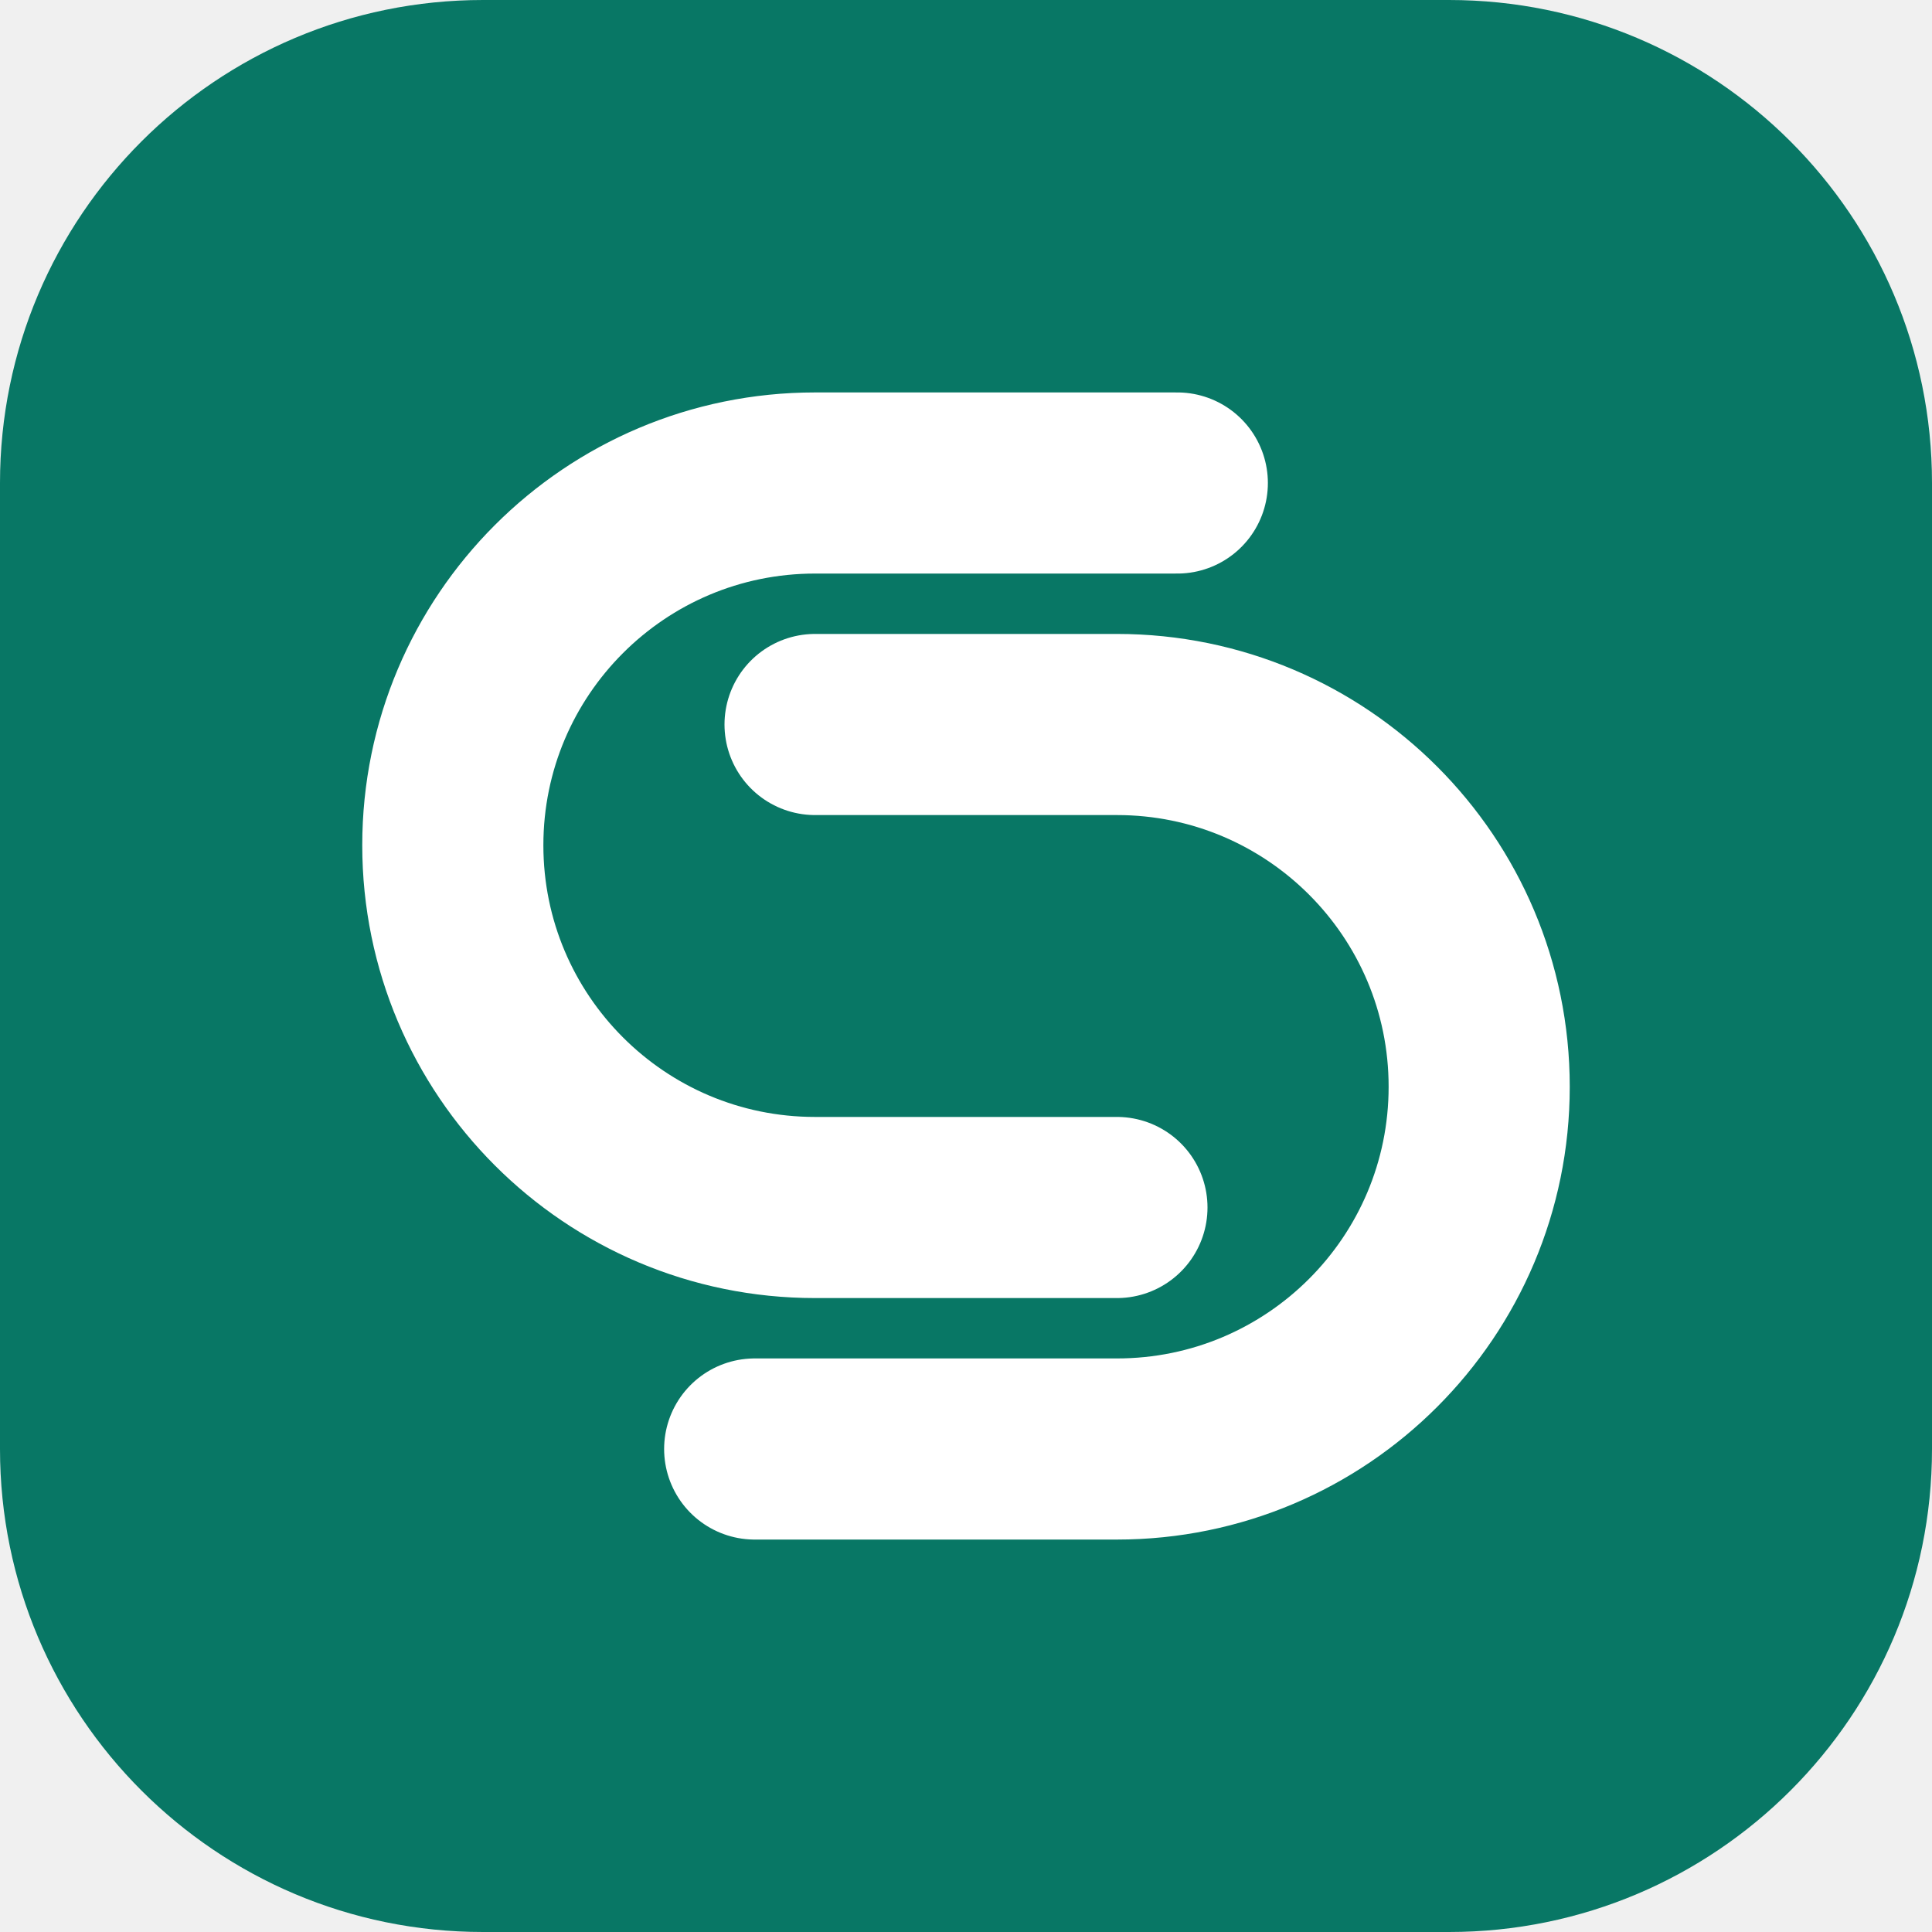
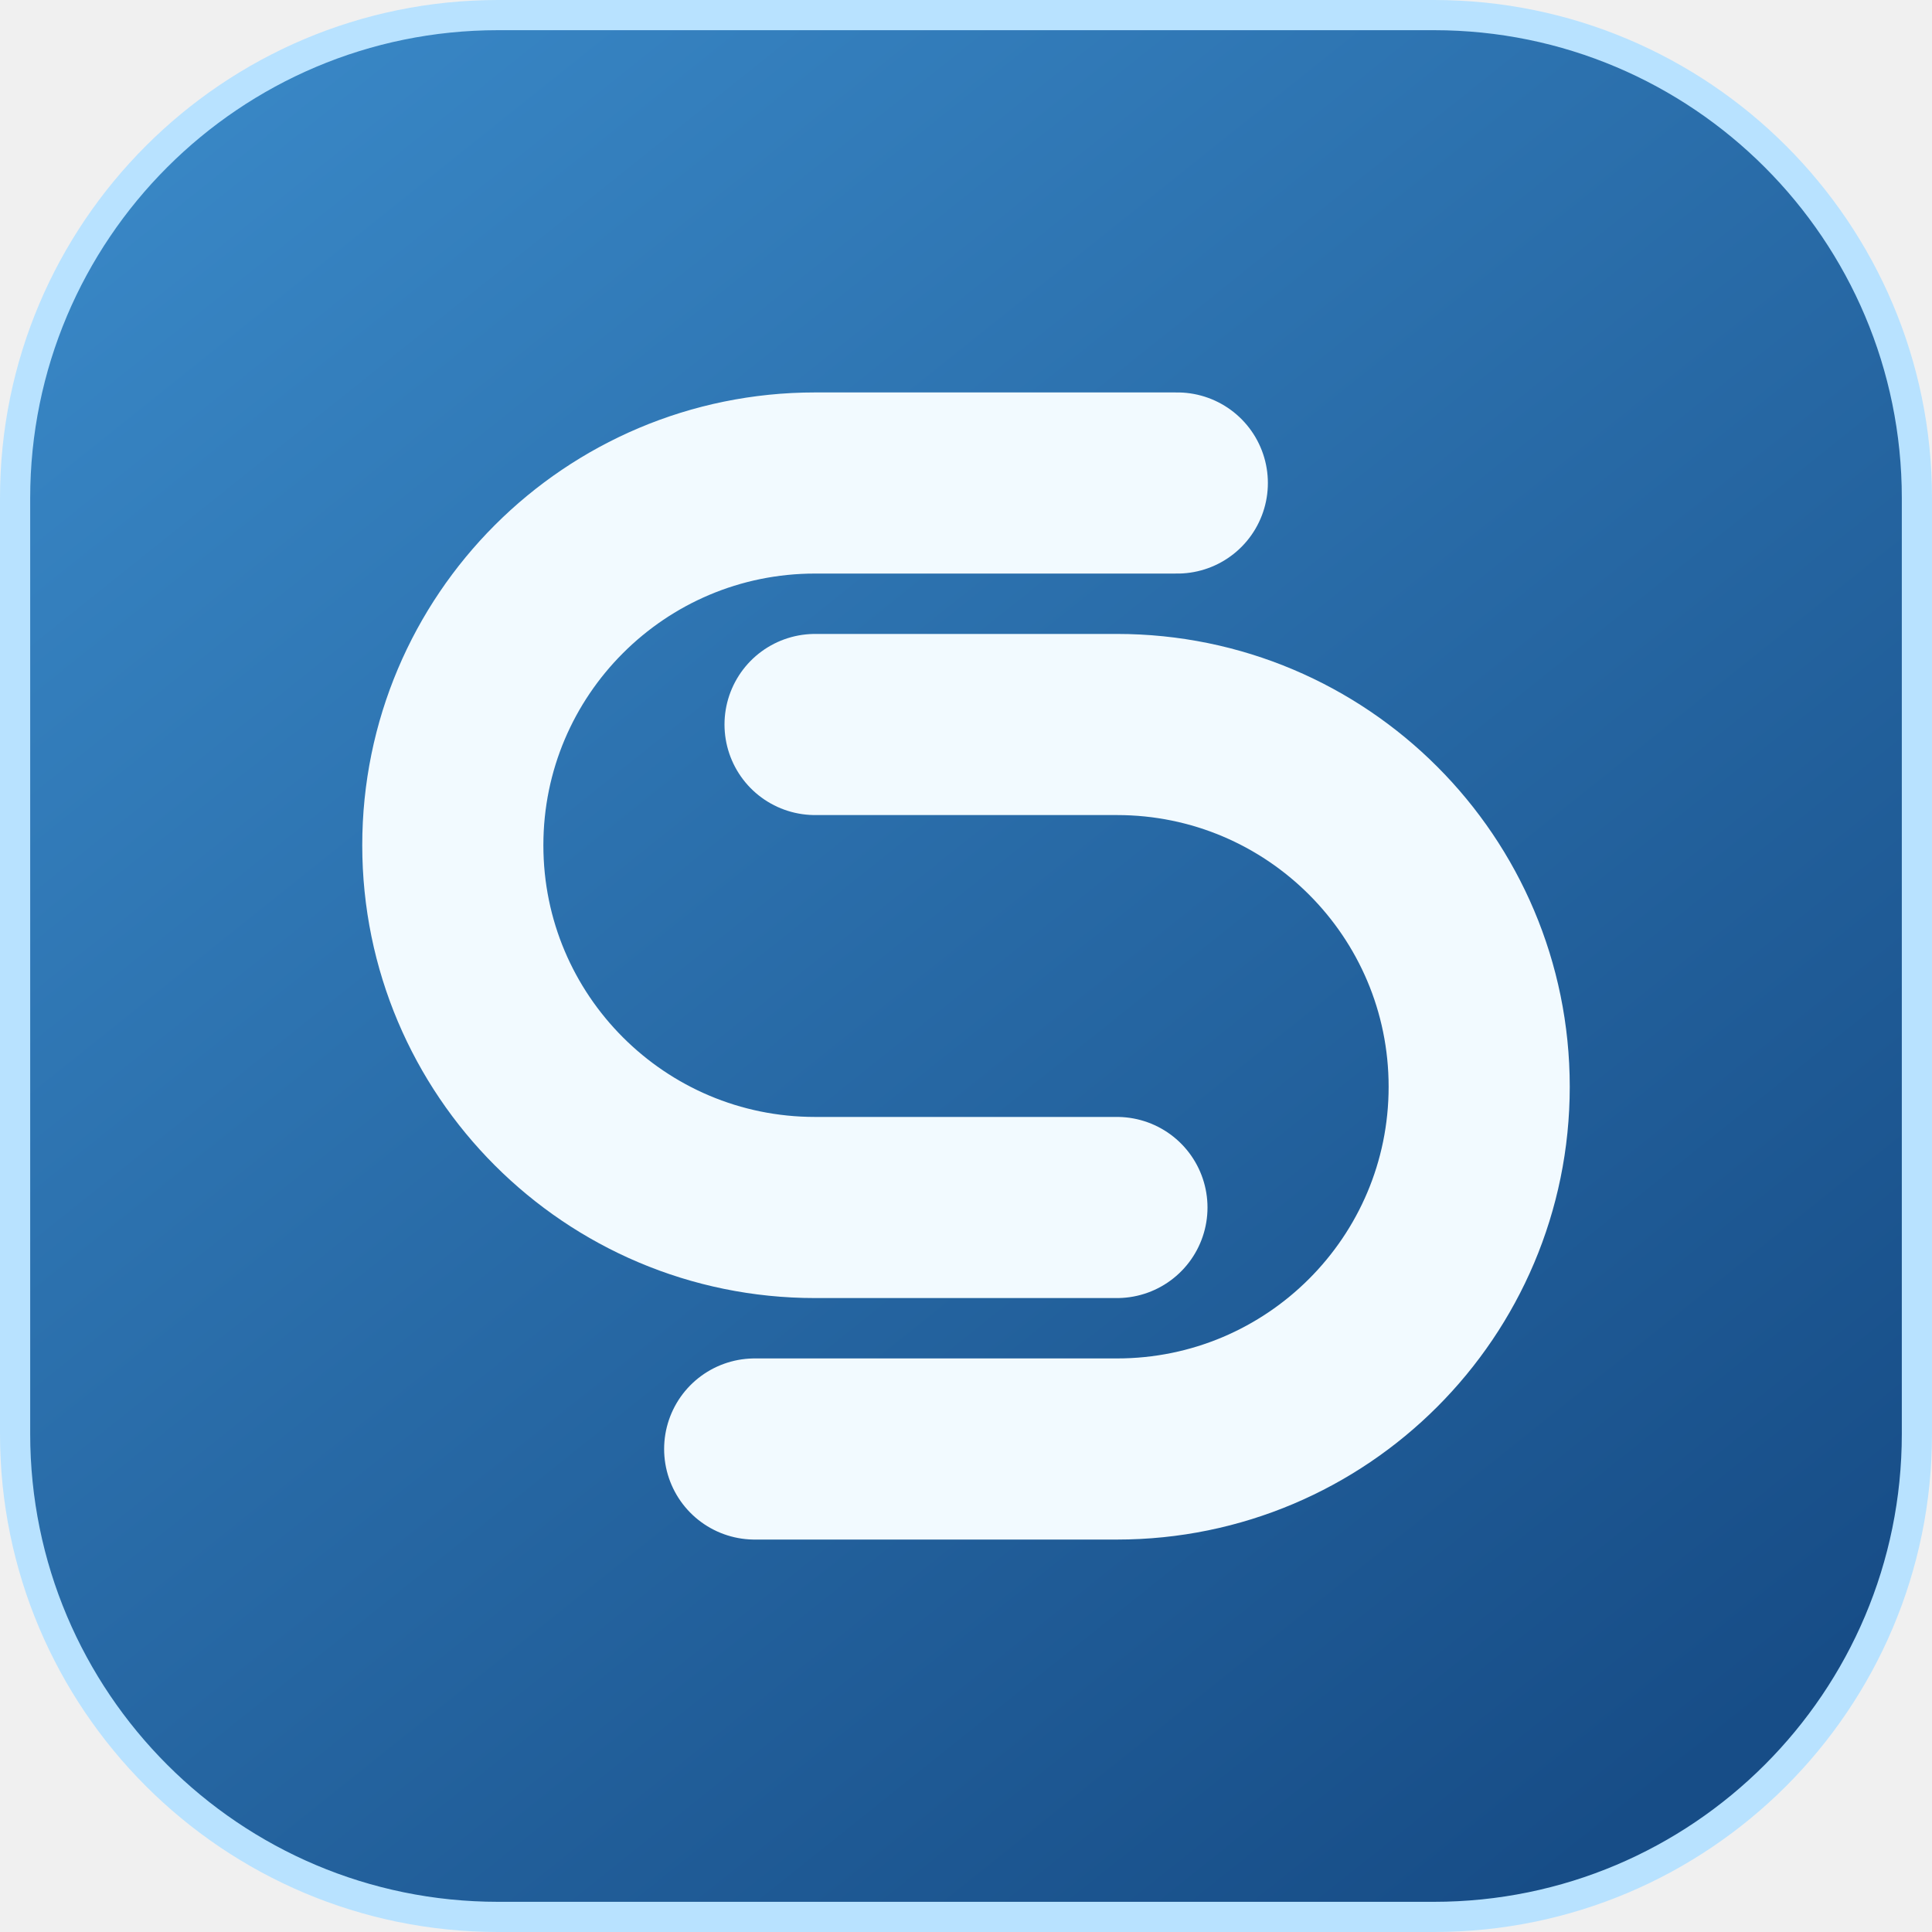
<svg xmlns="http://www.w3.org/2000/svg" viewBox="0 0 64 64">
-   <rect width="64" height="64" rx="16" fill="#087765" />
-   <g fill="none" stroke="#fff" stroke-width="6" stroke-linecap="round">
+   <defs>
+     <linearGradient id="glacier" x2=".8" y2="1">
+       <stop stop-color="#3b8bca" />
+       <stop offset="1" stop-color="#174d87" />
+     </linearGradient>
+   </defs>
+   <rect x=".5" y=".5" width="63" height="63" rx="16" fill="url(#glacier)" stroke="#b8e2ff" />
+   <g fill="none" stroke="#f2faff" stroke-width="6" stroke-linecap="round">
    <path d="M39 16H27a12 12 0 0 0 0 24h10" />
    <path d="M25 48h12a12 12 0 0 0 0-24H27" />
  </g>
</svg>
